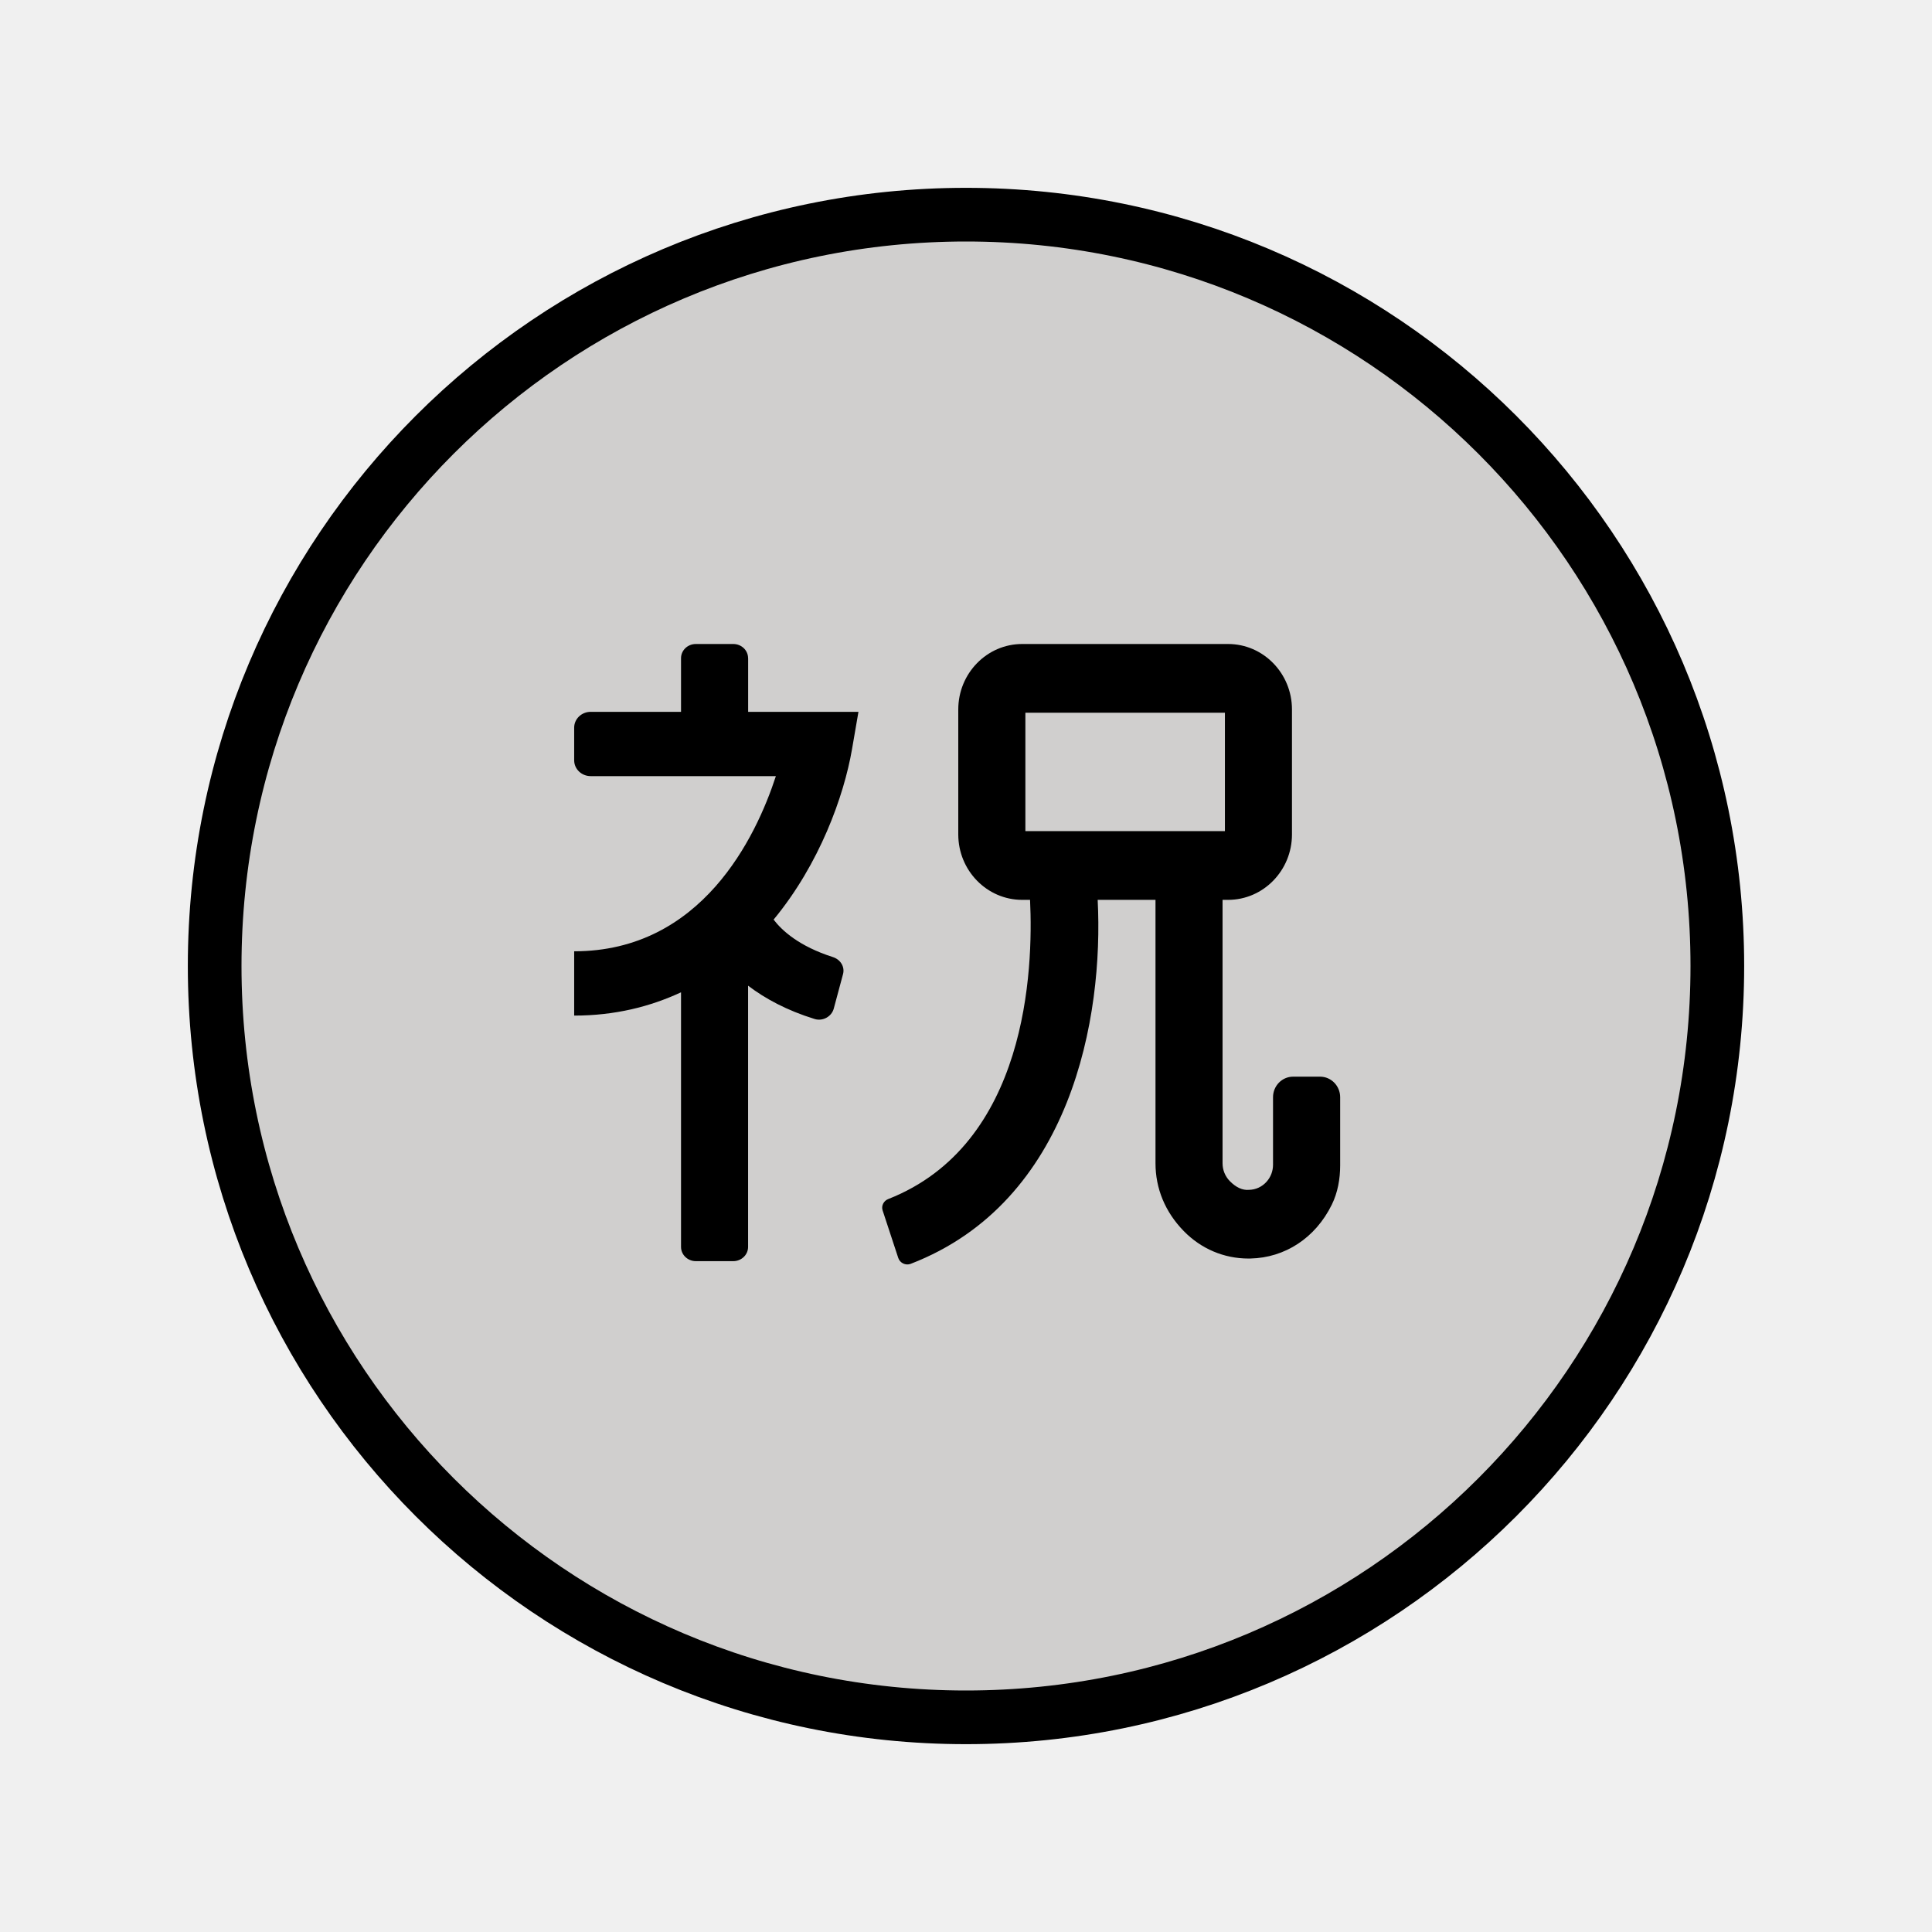
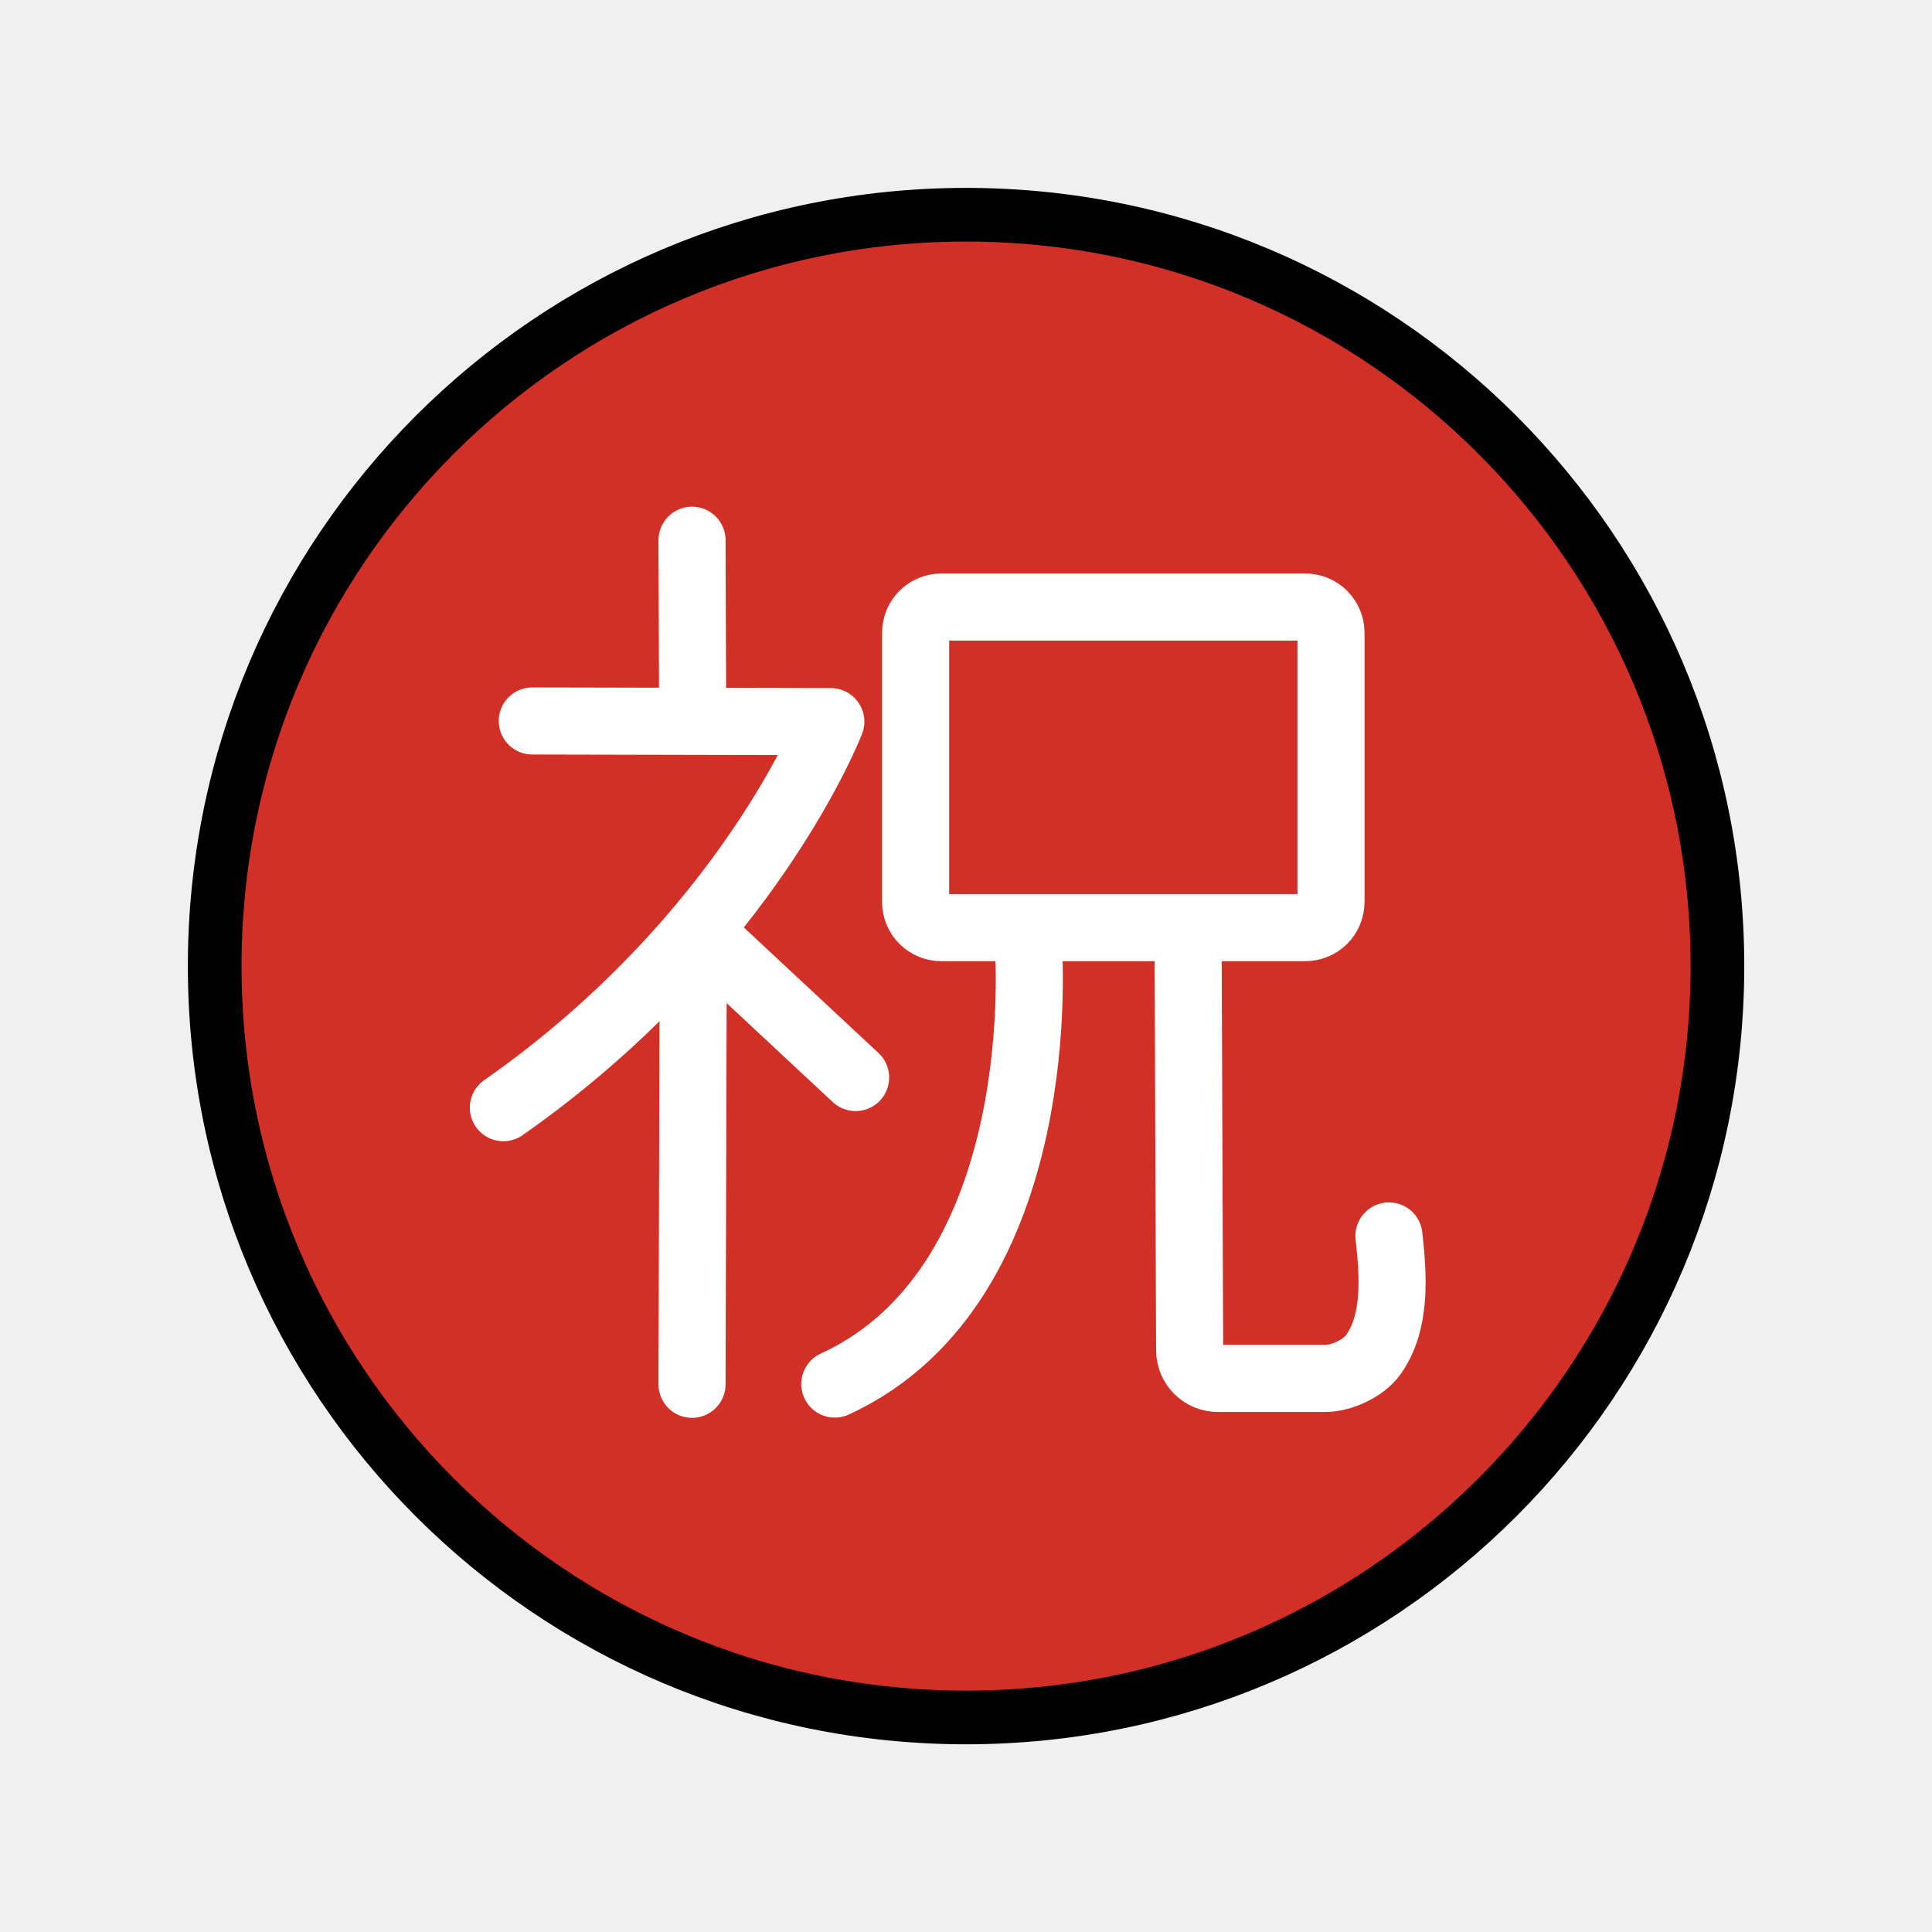
- <svg xmlns="http://www.w3.org/2000/svg" id="emoji" viewBox="0 0 72 72">
-   <g id="color">
-     <circle cx="36" cy="36" r="28" fill="#d0cfce" stroke="none" stroke-linejoin="round" stroke-miterlimit="10" stroke-width="2" />
+ <svg xmlns="http://www.w3.org/2000/svg" id="emoji" viewBox="0 0 72 72" version="1.1">
+   <g id="line-supplement" transform="matrix(.3004 0 0 .3004 -521.6 -12.27)" stroke="#000" stroke-linecap="round" stroke-linejoin="round" stroke-miterlimit="1.5" stroke-width="7.98" clip-rule="evenodd">
+     <path transform="matrix(1.043 0 0 1.043 -77.1 -5.928)" fill="none" d="m1861 157.3s3.157 40.12-23.02 52.17" />
+     <path transform="matrix(1.043 0 0 1.043 -77.1 -5.928)" fill="none" d="m1880 155.8s0.143 38.03 0.187 49.66c0.01 1.848 1.507 3.341 3.354 3.341h12.83c1.746 0 4.438-1.11 5.663-2.828 2.756-3.866 2.391-9.376 1.859-14.12" />
+     <path transform="matrix(1.043 0 0 1.043 -77.1 -5.928)" fill="none" d="m1821 209.5 0.149-52.17" />
+     <path transform="matrix(1.043 0 0 1.043 -77.1 -5.928)" fill-opacity="0" d="m1897 120.1v32.03c0 1.684-1.367 3.052-3.052 3.052h-43.3c-1.684 0-3.052-1.367-3.052-3.052v-32.03c0-1.683 1.368-3.051 3.052-3.051h43.3c1.684 0 3.052 1.368 3.052 3.051z" />
+     <path transform="matrix(1.043 0 0 1.043 -77.1 -5.928)" fill="none" d="m1822 155.8 18.46 17.21" />
+     <path transform="matrix(1.043 0 0 1.043 -77.1 -5.928)" fill="none" d="m1802 130.6 35.51 0.078s-9.782 25.5-38.95 45.92" />
+     <path transform="matrix(1.043 0 0 1.043 -77.1 -5.928)" fill="none" d="m1821 109.1 0.07 20.06" />
  </g>
-   <g id="hair" />
-   <g id="skin" />
-   <g id="skin-shadow" />
-   <g id="line">
-     <circle cx="36" cy="36" r="28" fill="none" stroke="#000000" stroke-linejoin="round" stroke-miterlimit="10" stroke-width="2" />
-     <path fill="#000000" stroke="none" d="M27.879,24.528c0-0.292-0.247-0.528-0.551-0.528h-1.397c-0.304,0-0.551,0.236-0.551,0.528v2 h-3.367c-0.339,0-0.615,0.264-0.615,0.589v1.218c0,0.325,0.275,0.589,0.615,0.589h6.902 c-0.742,2.273-2.766,6.528-7.517,6.528v2.396c1.518,0,2.833-0.333,3.982-0.868v9.489 c0,0.293,0.248,0.531,0.554,0.531h1.391c0.306,0,0.554-0.238,0.554-0.531v-9.736 c0.627,0.478,1.44,0.921,2.48,1.242c0.305,0.094,0.633-0.09,0.713-0.388l0.345-1.284 c0.074-0.274-0.096-0.545-0.376-0.635c-1.262-0.403-1.899-0.988-2.211-1.397c1.714-2.072,2.621-4.605,2.922-6.35 l0.24-1.393h-4.111V24.528z" />
-     <path fill="#000000" stroke="none" d="M49.195,40.124h-1.005c-0.413,0-0.748,0.343-0.748,0.766v2.517 c0,0.235-0.085,0.46-0.241,0.633c-0.17,0.19-0.402,0.297-0.654,0.302c-0.242,0.023-0.487-0.091-0.718-0.328 c-0.172-0.177-0.268-0.412-0.268-0.662v-9.817h0.206c1.313,0,2.381-1.094,2.381-2.439v-4.657 c0-1.345-1.068-2.439-2.381-2.439h-7.674c-1.313,0-2.381,1.094-2.381,2.439v4.657c0,1.345,1.068,2.439,2.381,2.439 h0.294c0.126,2.6-0.101,9.115-5.289,11.152c-0.166,0.065-0.262,0.252-0.206,0.42l0.583,1.772 c0.062,0.189,0.276,0.292,0.462,0.221c5.995-2.311,7.195-9.19,6.97-13.565h2.155v9.817 c0,0.934,0.355,1.812,1.053,2.526c0.646,0.662,1.5,1.024,2.412,1.024c0.024,0,0.049-0.001,0.074-0.001 c1.275-0.027,2.417-0.757,3.03-2.004c0.223-0.453,0.313-0.963,0.313-1.468l0-2.541 C49.943,40.467,49.608,40.124,49.195,40.124z M38.213,26.561h7.436v4.413h-7.436V26.561z" />
+   <g id="color" transform="matrix(.3004 0 0 .3004 -521.6 -12.27)">
+     <circle cx="36" cy="36.04" r="25.76" transform="matrix(3.619,0,0,3.619,1726,30.29)" fill="#d22f27" stroke-width="0.92" />
+     <path transform="matrix(1.043 0 0 1.043 -77.1 -5.928)" fill="none" stroke="#fff" stroke-linecap="round" stroke-linejoin="round" stroke-width="7.979" d="m1861 157.3s3.157 40.12-23.02 52.17" />
+     <path transform="matrix(1.043 0 0 1.043 -77.1 -5.928)" fill="none" stroke="#fff" stroke-linecap="round" stroke-linejoin="round" stroke-width="7.979" d="m1880 155.8s0.143 38.03 0.187 49.66c0.01 1.848 1.507 3.341 3.354 3.341h12.83c1.746 0 4.438-1.11 5.663-2.828 2.756-3.866 2.391-9.376 1.859-14.12" />
+     <path transform="matrix(1.043 0 0 1.043 -77.1 -5.928)" fill="none" stroke="#fff" stroke-linecap="round" stroke-linejoin="round" stroke-width="7.979" d="m1821 209.5 0.149-52.17" />
+     <path transform="matrix(1.043 0 0 1.043 -77.1 -5.928)" fill-opacity="0" stroke="#fff" stroke-linecap="round" stroke-linejoin="round" stroke-width="7.979" d="m1897 120.1v32.03c0 1.684-1.367 3.052-3.052 3.052h-43.3c-1.684 0-3.052-1.367-3.052-3.052v-32.03c0-1.683 1.368-3.051 3.052-3.051h43.3c1.684 0 3.052 1.368 3.052 3.051z" />
+     <path transform="matrix(1.043 0 0 1.043 -77.1 -5.928)" fill="none" stroke="#fff" stroke-linecap="round" stroke-linejoin="round" stroke-width="7.979" d="m1822 155.8 18.46 17.21" />
+     <path transform="matrix(1.043 0 0 1.043 -77.1 -5.928)" fill="none" stroke="#fff" stroke-linecap="round" stroke-linejoin="round" stroke-width="7.979" d="m1802 130.6 35.51 0.078s-9.782 25.5-38.95 45.92" />
+     <path transform="matrix(1.043 0 0 1.043 -77.1 -5.928)" fill="none" stroke="#fff" stroke-linecap="round" stroke-linejoin="round" stroke-width="7.979" d="m1821 109.1 0.07 20.06" />
+   </g>
+   <g id="line" transform="matrix(1.087 0 0 1.087 -3.13 -3.172)">
+     <circle cx="36" cy="36.04" r="25.76" fill="none" stroke="#000" stroke-linejoin="round" stroke-width="1.84" />
  </g>
</svg>
